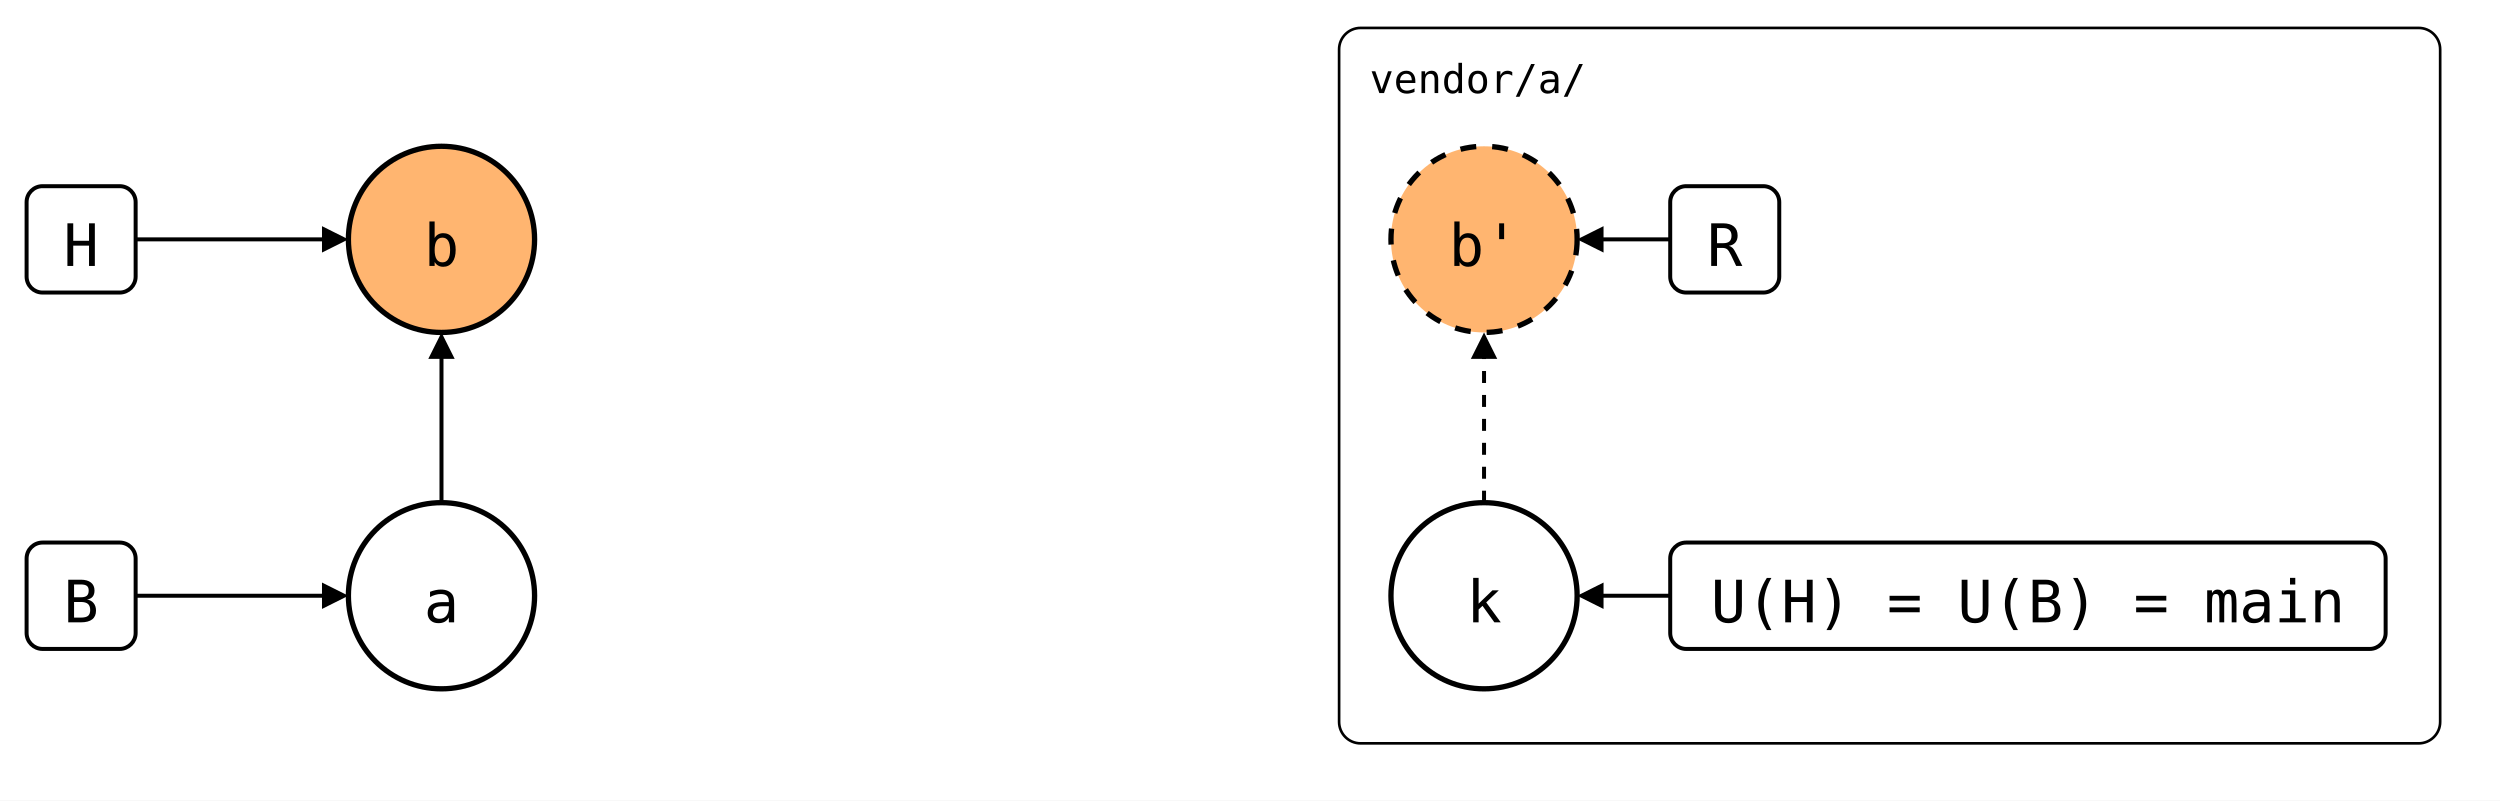
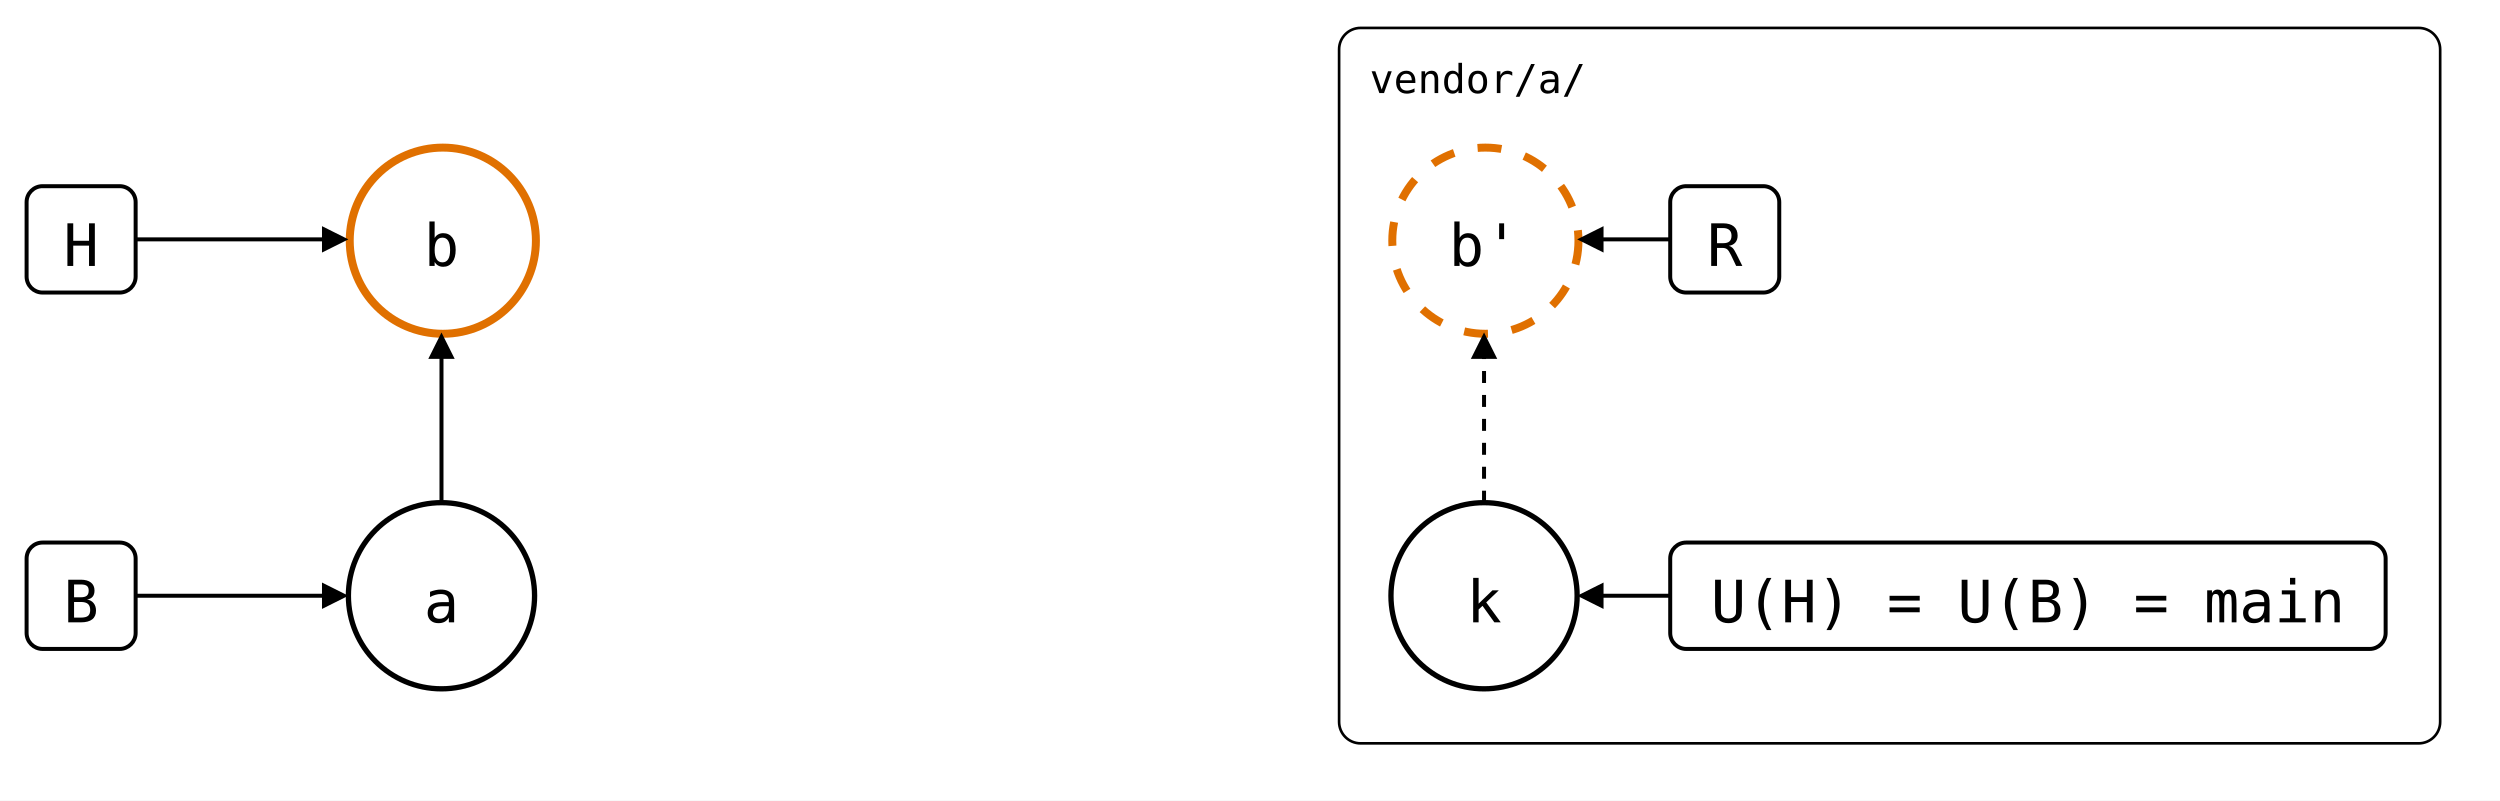
- <svg xmlns="http://www.w3.org/2000/svg" style="background: #ffffff; background-color: light-dark(#ffffff, #121212); color-scheme: light dark;" version="1.1" width="940px" height="301px" viewBox="0 0 940 301" id="ge-svg-s-rKCFqYib4JSEo-FHFM" content="&lt;mxfile host=&quot;Electron&quot;&gt;&#10;  &lt;diagram name=&quot;feature-branch-from-main&quot; id=&quot;feature-branch-from-main&quot;&gt;&#10;    &lt;mxGraphModel grid=&quot;0&quot; gridSize=&quot;10&quot; guides=&quot;1&quot; tooltips=&quot;1&quot; connect=&quot;1&quot; arrows=&quot;1&quot; fold=&quot;0&quot; page=&quot;0&quot; pageScale=&quot;1&quot; pageWidth=&quot;850&quot; pageHeight=&quot;1100&quot; background=&quot;#ffffff&quot; math=&quot;0&quot; shadow=&quot;0&quot;&gt;&#10;      &lt;root&gt;&#10;        &lt;mxCell id=&quot;0&quot; /&gt;&#10;        &lt;mxCell id=&quot;1&quot; parent=&quot;0&quot; /&gt;&#10;        &lt;mxCell id=&quot;lane&quot; parent=&quot;1&quot; style=&quot;rounded=1;arcSize=3;fillColor=none;strokeWidth=1;fontSize=15;verticalAlign=top;align=left;spacingLeft=10;spacingTop=4;fontFamily=Roboto Mono,monospace;&quot; value=&quot;vendor/a/&quot; vertex=&quot;1&quot;&gt;&#10;          &lt;mxGeometry height=&quot;269&quot; width=&quot;414&quot; x=&quot;601&quot; y=&quot;29&quot; as=&quot;geometry&quot; /&gt;&#10;        &lt;/mxCell&gt;&#10;        &lt;mxCell id=&quot;a&quot; parent=&quot;1&quot; style=&quot;ellipse;aspect=fixed;strokeWidth=2;fontSize=22;fontFamily=Roboto Mono,monospace;&quot; value=&quot;a&quot; vertex=&quot;1&quot;&gt;&#10;          &lt;mxGeometry height=&quot;70&quot; width=&quot;70&quot; x=&quot;229&quot; y=&quot;208&quot; as=&quot;geometry&quot; /&gt;&#10;        &lt;/mxCell&gt;&#10;        &lt;mxCell id=&quot;b&quot; parent=&quot;1&quot; style=&quot;ellipse;aspect=fixed;strokeWidth=2;fontSize=22;fontFamily=Roboto Mono,monospace;fillColor=#FFB570;&quot; value=&quot;b&quot; vertex=&quot;1&quot;&gt;&#10;          &lt;mxGeometry height=&quot;70&quot; width=&quot;70&quot; x=&quot;229&quot; y=&quot;74&quot; as=&quot;geometry&quot; /&gt;&#10;        &lt;/mxCell&gt;&#10;        &lt;mxCell id=&quot;k&quot; parent=&quot;1&quot; style=&quot;ellipse;aspect=fixed;strokeWidth=2;fontSize=22;fontFamily=Roboto Mono,monospace;&quot; value=&quot;k&quot; vertex=&quot;1&quot;&gt;&#10;          &lt;mxGeometry height=&quot;70&quot; width=&quot;70&quot; x=&quot;621&quot; y=&quot;208&quot; as=&quot;geometry&quot; /&gt;&#10;        &lt;/mxCell&gt;&#10;        &lt;mxCell id=&quot;b_&quot; parent=&quot;1&quot; style=&quot;ellipse;aspect=fixed;strokeWidth=2;fontSize=22;fontFamily=Roboto Mono,monospace;dashed=1;fillColor=#FFB570;&quot; value=&quot;b&amp;#39;&quot; vertex=&quot;1&quot;&gt;&#10;          &lt;mxGeometry height=&quot;70&quot; width=&quot;70&quot; x=&quot;621&quot; y=&quot;74&quot; as=&quot;geometry&quot; /&gt;&#10;        &lt;/mxCell&gt;&#10;        &lt;mxCell id=&quot;box0&quot; parent=&quot;1&quot; style=&quot;rounded=1;strokeWidth=1.5;fontSize=22;fontFamily=Roboto Mono,monospace;&quot; value=&quot;H&quot; vertex=&quot;1&quot;&gt;&#10;          &lt;mxGeometry height=&quot;40&quot; width=&quot;41&quot; x=&quot;108&quot; y=&quot;89&quot; as=&quot;geometry&quot; /&gt;&#10;        &lt;/mxCell&gt;&#10;        &lt;mxCell id=&quot;e0&quot; edge=&quot;1&quot; parent=&quot;1&quot; source=&quot;box0&quot; style=&quot;endArrow=block;endFill=1;html=1;strokeWidth=1.5;rounded=0;&quot; target=&quot;b&quot;&gt;&#10;          &lt;mxGeometry relative=&quot;1&quot; as=&quot;geometry&quot; /&gt;&#10;        &lt;/mxCell&gt;&#10;        &lt;mxCell id=&quot;box1&quot; parent=&quot;1&quot; style=&quot;rounded=1;strokeWidth=1.5;fontSize=22;fontFamily=Roboto Mono,monospace;&quot; value=&quot;B&quot; vertex=&quot;1&quot;&gt;&#10;          &lt;mxGeometry height=&quot;40&quot; width=&quot;41&quot; x=&quot;108&quot; y=&quot;223&quot; as=&quot;geometry&quot; /&gt;&#10;        &lt;/mxCell&gt;&#10;        &lt;mxCell id=&quot;e1&quot; edge=&quot;1&quot; parent=&quot;1&quot; source=&quot;box1&quot; style=&quot;endArrow=block;endFill=1;html=1;strokeWidth=1.5;rounded=0;&quot; target=&quot;a&quot;&gt;&#10;          &lt;mxGeometry relative=&quot;1&quot; as=&quot;geometry&quot; /&gt;&#10;        &lt;/mxCell&gt;&#10;        &lt;mxCell id=&quot;box2&quot; parent=&quot;1&quot; style=&quot;rounded=1;strokeWidth=1.5;fontSize=22;fontFamily=Roboto Mono,monospace;&quot; value=&quot;U(H) = U(B) = main&quot; vertex=&quot;1&quot;&gt;&#10;          &lt;mxGeometry height=&quot;40&quot; width=&quot;269&quot; x=&quot;726&quot; y=&quot;223&quot; as=&quot;geometry&quot; /&gt;&#10;        &lt;/mxCell&gt;&#10;        &lt;mxCell id=&quot;e2&quot; edge=&quot;1&quot; parent=&quot;1&quot; source=&quot;box2&quot; style=&quot;endArrow=block;endFill=1;html=1;strokeWidth=1.5;rounded=0;&quot; target=&quot;k&quot;&gt;&#10;          &lt;mxGeometry relative=&quot;1&quot; as=&quot;geometry&quot; /&gt;&#10;        &lt;/mxCell&gt;&#10;        &lt;mxCell id=&quot;box3&quot; parent=&quot;1&quot; style=&quot;rounded=1;strokeWidth=1.5;fontSize=22;fontFamily=Roboto Mono,monospace;&quot; value=&quot;R&quot; vertex=&quot;1&quot;&gt;&#10;          &lt;mxGeometry height=&quot;40&quot; width=&quot;41&quot; x=&quot;726&quot; y=&quot;89&quot; as=&quot;geometry&quot; /&gt;&#10;        &lt;/mxCell&gt;&#10;        &lt;mxCell id=&quot;e3&quot; edge=&quot;1&quot; parent=&quot;1&quot; source=&quot;box3&quot; style=&quot;endArrow=block;endFill=1;html=1;strokeWidth=1.5;rounded=0;&quot; target=&quot;b_&quot;&gt;&#10;          &lt;mxGeometry relative=&quot;1&quot; as=&quot;geometry&quot; /&gt;&#10;        &lt;/mxCell&gt;&#10;        &lt;mxCell id=&quot;e4&quot; edge=&quot;1&quot; parent=&quot;1&quot; source=&quot;a&quot; style=&quot;endArrow=block;endFill=1;html=1;strokeWidth=1.5;rounded=0;&quot; target=&quot;b&quot;&gt;&#10;          &lt;mxGeometry relative=&quot;1&quot; as=&quot;geometry&quot; /&gt;&#10;        &lt;/mxCell&gt;&#10;        &lt;mxCell id=&quot;e5&quot; edge=&quot;1&quot; parent=&quot;1&quot; source=&quot;k&quot; style=&quot;endArrow=block;endFill=1;html=1;strokeWidth=1.5;rounded=0;dashed=1;&quot; target=&quot;b_&quot;&gt;&#10;          &lt;mxGeometry relative=&quot;1&quot; as=&quot;geometry&quot; /&gt;&#10;        &lt;/mxCell&gt;&#10;      &lt;/root&gt;&#10;    &lt;/mxGraphModel&gt;&#10;  &lt;/diagram&gt;&#10;&lt;/mxfile&gt;&#10;">
-   <style type="text/css">@supports (color: light-dark(#000, #fff)) { #ge-svg-s-rKCFqYib4JSEo-FHFM { --ge-adaptive-bg: light-dark(#ffffff, var(--ge-dark-color, #121212)); } }</style>
+ <svg xmlns="http://www.w3.org/2000/svg" style="background: #ffffff; background-color: light-dark(#ffffff, #121212); color-scheme: light dark;" version="1.1" width="940px" height="301px" viewBox="0 0 940 301" id="ge-svg-GV6B4ZZPb52cPJU27f3Y" content="&lt;mxfile host=&quot;Electron&quot;&gt;&#10;  &lt;diagram name=&quot;feature-branch-from-main&quot; id=&quot;feature-branch-from-main&quot;&gt;&#10;    &lt;mxGraphModel grid=&quot;0&quot; gridSize=&quot;10&quot; guides=&quot;1&quot; tooltips=&quot;1&quot; connect=&quot;1&quot; arrows=&quot;1&quot; fold=&quot;0&quot; page=&quot;0&quot; pageScale=&quot;1&quot; pageWidth=&quot;850&quot; pageHeight=&quot;1100&quot; background=&quot;#ffffff&quot; math=&quot;0&quot; shadow=&quot;0&quot;&gt;&#10;      &lt;root&gt;&#10;        &lt;mxCell id=&quot;0&quot; /&gt;&#10;        &lt;mxCell id=&quot;1&quot; parent=&quot;0&quot; /&gt;&#10;        &lt;mxCell id=&quot;lane&quot; parent=&quot;1&quot; style=&quot;rounded=1;arcSize=3;fillColor=none;strokeWidth=1;fontSize=15;verticalAlign=top;align=left;spacingLeft=10;spacingTop=4;fontFamily=Roboto Mono,monospace;&quot; value=&quot;vendor/a/&quot; vertex=&quot;1&quot;&gt;&#10;          &lt;mxGeometry height=&quot;269&quot; width=&quot;414&quot; x=&quot;601&quot; y=&quot;29&quot; as=&quot;geometry&quot; /&gt;&#10;        &lt;/mxCell&gt;&#10;        &lt;mxCell id=&quot;a&quot; parent=&quot;1&quot; style=&quot;ellipse;aspect=fixed;strokeWidth=2;fontSize=22;fontFamily=Roboto Mono,monospace;&quot; value=&quot;a&quot; vertex=&quot;1&quot;&gt;&#10;          &lt;mxGeometry height=&quot;70&quot; width=&quot;70&quot; x=&quot;229&quot; y=&quot;208&quot; as=&quot;geometry&quot; /&gt;&#10;        &lt;/mxCell&gt;&#10;        &lt;mxCell id=&quot;b&quot; parent=&quot;1&quot; style=&quot;ellipse;aspect=fixed;fontSize=22;fontFamily=Roboto Mono,monospace;strokeColor=#E07000;strokeWidth=3;&quot; value=&quot;b&quot; vertex=&quot;1&quot;&gt;&#10;          &lt;mxGeometry height=&quot;70&quot; width=&quot;70&quot; x=&quot;229&quot; y=&quot;74&quot; as=&quot;geometry&quot; /&gt;&#10;        &lt;/mxCell&gt;&#10;        &lt;mxCell id=&quot;k&quot; parent=&quot;1&quot; style=&quot;ellipse;aspect=fixed;strokeWidth=2;fontSize=22;fontFamily=Roboto Mono,monospace;&quot; value=&quot;k&quot; vertex=&quot;1&quot;&gt;&#10;          &lt;mxGeometry height=&quot;70&quot; width=&quot;70&quot; x=&quot;621&quot; y=&quot;208&quot; as=&quot;geometry&quot; /&gt;&#10;        &lt;/mxCell&gt;&#10;        &lt;mxCell id=&quot;b_&quot; parent=&quot;1&quot; style=&quot;ellipse;aspect=fixed;fontSize=22;fontFamily=Roboto Mono,monospace;dashed=1;strokeColor=#E07000;strokeWidth=3;&quot; value=&quot;b&amp;#39;&quot; vertex=&quot;1&quot;&gt;&#10;          &lt;mxGeometry height=&quot;70&quot; width=&quot;70&quot; x=&quot;621&quot; y=&quot;74&quot; as=&quot;geometry&quot; /&gt;&#10;        &lt;/mxCell&gt;&#10;        &lt;mxCell id=&quot;box0&quot; parent=&quot;1&quot; style=&quot;rounded=1;strokeWidth=1.5;fontSize=22;fontFamily=Roboto Mono,monospace;&quot; value=&quot;H&quot; vertex=&quot;1&quot;&gt;&#10;          &lt;mxGeometry height=&quot;40&quot; width=&quot;41&quot; x=&quot;108&quot; y=&quot;89&quot; as=&quot;geometry&quot; /&gt;&#10;        &lt;/mxCell&gt;&#10;        &lt;mxCell id=&quot;e0&quot; edge=&quot;1&quot; parent=&quot;1&quot; source=&quot;box0&quot; style=&quot;endArrow=block;endFill=1;html=1;strokeWidth=1.5;rounded=0;&quot; target=&quot;b&quot;&gt;&#10;          &lt;mxGeometry relative=&quot;1&quot; as=&quot;geometry&quot; /&gt;&#10;        &lt;/mxCell&gt;&#10;        &lt;mxCell id=&quot;box1&quot; parent=&quot;1&quot; style=&quot;rounded=1;strokeWidth=1.5;fontSize=22;fontFamily=Roboto Mono,monospace;&quot; value=&quot;B&quot; vertex=&quot;1&quot;&gt;&#10;          &lt;mxGeometry height=&quot;40&quot; width=&quot;41&quot; x=&quot;108&quot; y=&quot;223&quot; as=&quot;geometry&quot; /&gt;&#10;        &lt;/mxCell&gt;&#10;        &lt;mxCell id=&quot;e1&quot; edge=&quot;1&quot; parent=&quot;1&quot; source=&quot;box1&quot; style=&quot;endArrow=block;endFill=1;html=1;strokeWidth=1.5;rounded=0;&quot; target=&quot;a&quot;&gt;&#10;          &lt;mxGeometry relative=&quot;1&quot; as=&quot;geometry&quot; /&gt;&#10;        &lt;/mxCell&gt;&#10;        &lt;mxCell id=&quot;box2&quot; parent=&quot;1&quot; style=&quot;rounded=1;strokeWidth=1.5;fontSize=22;fontFamily=Roboto Mono,monospace;&quot; value=&quot;U(H) = U(B) = main&quot; vertex=&quot;1&quot;&gt;&#10;          &lt;mxGeometry height=&quot;40&quot; width=&quot;269&quot; x=&quot;726&quot; y=&quot;223&quot; as=&quot;geometry&quot; /&gt;&#10;        &lt;/mxCell&gt;&#10;        &lt;mxCell id=&quot;e2&quot; edge=&quot;1&quot; parent=&quot;1&quot; source=&quot;box2&quot; style=&quot;endArrow=block;endFill=1;html=1;strokeWidth=1.5;rounded=0;&quot; target=&quot;k&quot;&gt;&#10;          &lt;mxGeometry relative=&quot;1&quot; as=&quot;geometry&quot; /&gt;&#10;        &lt;/mxCell&gt;&#10;        &lt;mxCell id=&quot;box3&quot; parent=&quot;1&quot; style=&quot;rounded=1;strokeWidth=1.5;fontSize=22;fontFamily=Roboto Mono,monospace;&quot; value=&quot;R&quot; vertex=&quot;1&quot;&gt;&#10;          &lt;mxGeometry height=&quot;40&quot; width=&quot;41&quot; x=&quot;726&quot; y=&quot;89&quot; as=&quot;geometry&quot; /&gt;&#10;        &lt;/mxCell&gt;&#10;        &lt;mxCell id=&quot;e3&quot; edge=&quot;1&quot; parent=&quot;1&quot; source=&quot;box3&quot; style=&quot;endArrow=block;endFill=1;html=1;strokeWidth=1.5;rounded=0;&quot; target=&quot;b_&quot;&gt;&#10;          &lt;mxGeometry relative=&quot;1&quot; as=&quot;geometry&quot; /&gt;&#10;        &lt;/mxCell&gt;&#10;        &lt;mxCell id=&quot;e4&quot; edge=&quot;1&quot; parent=&quot;1&quot; source=&quot;a&quot; style=&quot;endArrow=block;endFill=1;html=1;strokeWidth=1.5;rounded=0;&quot; target=&quot;b&quot;&gt;&#10;          &lt;mxGeometry relative=&quot;1&quot; as=&quot;geometry&quot; /&gt;&#10;        &lt;/mxCell&gt;&#10;        &lt;mxCell id=&quot;e5&quot; edge=&quot;1&quot; parent=&quot;1&quot; source=&quot;k&quot; style=&quot;endArrow=block;endFill=1;html=1;strokeWidth=1.5;rounded=0;dashed=1;&quot; target=&quot;b_&quot;&gt;&#10;          &lt;mxGeometry relative=&quot;1&quot; as=&quot;geometry&quot; /&gt;&#10;        &lt;/mxCell&gt;&#10;      &lt;/root&gt;&#10;    &lt;/mxGraphModel&gt;&#10;  &lt;/diagram&gt;&#10;&lt;/mxfile&gt;&#10;">
+   <style type="text/css">@supports (color: light-dark(#000, #fff)) { #ge-svg-GV6B4ZZPb52cPJU27f3Y { --ge-adaptive-bg: light-dark(#ffffff, var(--ge-dark-color, #121212)); } }</style>
  <defs />
  <rect fill="#ffffff" width="100%" height="100%" x="0" y="0" style="fill: light-dark(rgb(255, 255, 255), rgb(18, 18, 18));" />
  <g>
    <g data-cell-id="0">
      <g data-cell-id="1">
        <g data-cell-id="lane">
          <g transform="translate(0.5,0.5)">
            <rect x="503" y="10" width="414" height="269" rx="8.07" ry="8.07" fill="none" stroke="#000000" pointer-events="all" style="stroke: light-dark(rgb(0, 0, 0), rgb(255, 255, 255));" />
          </g>
          <g>
            <g fill="#000000" font-family="'Roboto Mono', monospace" text-anchor="start" font-size="15px" style="fill: light-dark(rgb(0, 0, 0), rgb(255, 255, 255));">
              <text x="515" y="35">vendor/a/</text>
            </g>
          </g>
        </g>
        <g data-cell-id="a">
          <g>
            <ellipse cx="166" cy="224" rx="35" ry="35" fill="#ffffff" stroke="#000000" stroke-width="2" pointer-events="all" style="fill: var(--ge-adaptive-bg, #ffffff); stroke: light-dark(rgb(0, 0, 0), rgb(255, 255, 255));" />
          </g>
          <g>
            <g fill="#000000" font-family="'Roboto Mono', monospace" text-anchor="middle" font-size="22px" style="fill: light-dark(rgb(0, 0, 0), rgb(255, 255, 255));">
              <text x="166" y="234">a</text>
            </g>
          </g>
        </g>
        <g data-cell-id="b">
-           <g>
-             <ellipse cx="166" cy="90" rx="35" ry="35" fill="#ffb570" stroke="#000000" stroke-width="2" pointer-events="all" style="fill: light-dark(rgb(255, 181, 112), rgb(126, 63, 3)); stroke: light-dark(rgb(0, 0, 0), rgb(255, 255, 255));" />
+           <g transform="translate(0.5,0.5)">
+             <ellipse cx="166" cy="90" rx="35" ry="35" fill="#ffffff" stroke="#e07000" stroke-width="3" pointer-events="all" style="fill: var(--ge-adaptive-bg, #ffffff); stroke: light-dark(rgb(224, 112, 0), rgb(210, 114, 18));" />
          </g>
          <g>
            <g fill="#000000" font-family="'Roboto Mono', monospace" text-anchor="middle" font-size="22px" style="fill: light-dark(rgb(0, 0, 0), rgb(255, 255, 255));">
              <text x="166" y="100">b</text>
            </g>
          </g>
        </g>
        <g data-cell-id="k">
          <g>
            <ellipse cx="558" cy="224" rx="35" ry="35" fill="#ffffff" stroke="#000000" stroke-width="2" pointer-events="all" style="fill: var(--ge-adaptive-bg, #ffffff); stroke: light-dark(rgb(0, 0, 0), rgb(255, 255, 255));" />
          </g>
          <g>
            <g fill="#000000" font-family="'Roboto Mono', monospace" text-anchor="middle" font-size="22px" style="fill: light-dark(rgb(0, 0, 0), rgb(255, 255, 255));">
              <text x="558" y="234">k</text>
            </g>
          </g>
        </g>
        <g data-cell-id="b_">
-           <g>
-             <ellipse cx="558" cy="90" rx="35" ry="35" fill="#ffb570" stroke="#000000" stroke-width="2" stroke-dasharray="6 6" pointer-events="all" style="fill: light-dark(rgb(255, 181, 112), rgb(126, 63, 3)); stroke: light-dark(rgb(0, 0, 0), rgb(255, 255, 255));" />
+           <g transform="translate(0.5,0.5)">
+             <ellipse cx="558" cy="90" rx="35" ry="35" fill="#ffffff" stroke="#e07000" stroke-width="3" stroke-dasharray="9 9" pointer-events="all" style="fill: var(--ge-adaptive-bg, #ffffff); stroke: light-dark(rgb(224, 112, 0), rgb(210, 114, 18));" />
          </g>
          <g>
            <g fill="#000000" font-family="'Roboto Mono', monospace" text-anchor="middle" font-size="22px" style="fill: light-dark(rgb(0, 0, 0), rgb(255, 255, 255));">
              <text x="558" y="100">b'</text>
            </g>
          </g>
        </g>
        <g data-cell-id="box0">
          <g>
            <rect x="10" y="70" width="41" height="40" rx="6" ry="6" fill="#ffffff" stroke="#000000" stroke-width="1.5" pointer-events="all" style="fill: var(--ge-adaptive-bg, #ffffff); stroke: light-dark(rgb(0, 0, 0), rgb(255, 255, 255));" />
          </g>
          <g>
            <g fill="#000000" font-family="'Roboto Mono', monospace" text-anchor="middle" font-size="22px" style="fill: light-dark(rgb(0, 0, 0), rgb(255, 255, 255));">
              <text x="30.5" y="100">H</text>
            </g>
          </g>
        </g>
        <g data-cell-id="e0">
          <g>
            <path d="M 51 90 L 121.82 90" fill="none" stroke="#000000" stroke-width="1.5" stroke-miterlimit="10" pointer-events="stroke" style="stroke: light-dark(rgb(0, 0, 0), rgb(255, 255, 255));" />
            <path d="M 129.32 90 L 121.82 93.75 L 121.82 86.25 Z" fill="#000000" stroke="#000000" stroke-width="1.5" stroke-miterlimit="10" pointer-events="all" style="fill: light-dark(rgb(0, 0, 0), rgb(255, 255, 255)); stroke: light-dark(rgb(0, 0, 0), rgb(255, 255, 255));" />
          </g>
        </g>
        <g data-cell-id="box1">
          <g>
            <rect x="10" y="204" width="41" height="40" rx="6" ry="6" fill="#ffffff" stroke="#000000" stroke-width="1.5" pointer-events="all" style="fill: var(--ge-adaptive-bg, #ffffff); stroke: light-dark(rgb(0, 0, 0), rgb(255, 255, 255));" />
          </g>
          <g>
            <g fill="#000000" font-family="'Roboto Mono', monospace" text-anchor="middle" font-size="22px" style="fill: light-dark(rgb(0, 0, 0), rgb(255, 255, 255));">
              <text x="30.5" y="234">B</text>
            </g>
          </g>
        </g>
        <g data-cell-id="e1">
          <g>
            <path d="M 51 224 L 121.82 224" fill="none" stroke="#000000" stroke-width="1.5" stroke-miterlimit="10" pointer-events="stroke" style="stroke: light-dark(rgb(0, 0, 0), rgb(255, 255, 255));" />
            <path d="M 129.32 224 L 121.82 227.75 L 121.82 220.25 Z" fill="#000000" stroke="#000000" stroke-width="1.5" stroke-miterlimit="10" pointer-events="all" style="fill: light-dark(rgb(0, 0, 0), rgb(255, 255, 255)); stroke: light-dark(rgb(0, 0, 0), rgb(255, 255, 255));" />
          </g>
        </g>
        <g data-cell-id="box2">
          <g>
            <rect x="628" y="204" width="269" height="40" rx="6" ry="6" fill="#ffffff" stroke="#000000" stroke-width="1.5" pointer-events="all" style="fill: var(--ge-adaptive-bg, #ffffff); stroke: light-dark(rgb(0, 0, 0), rgb(255, 255, 255));" />
          </g>
          <g>
            <g fill="#000000" font-family="'Roboto Mono', monospace" text-anchor="middle" font-size="22px" style="fill: light-dark(rgb(0, 0, 0), rgb(255, 255, 255));">
              <text x="762.5" y="234">U(H) = U(B) = main</text>
            </g>
          </g>
        </g>
        <g data-cell-id="e2">
          <g>
            <path d="M 628 224 L 602.18 224" fill="none" stroke="#000000" stroke-width="1.5" stroke-miterlimit="10" pointer-events="stroke" style="stroke: light-dark(rgb(0, 0, 0), rgb(255, 255, 255));" />
            <path d="M 594.68 224 L 602.18 220.25 L 602.18 227.75 Z" fill="#000000" stroke="#000000" stroke-width="1.5" stroke-miterlimit="10" pointer-events="all" style="fill: light-dark(rgb(0, 0, 0), rgb(255, 255, 255)); stroke: light-dark(rgb(0, 0, 0), rgb(255, 255, 255));" />
          </g>
        </g>
        <g data-cell-id="box3">
          <g>
            <rect x="628" y="70" width="41" height="40" rx="6" ry="6" fill="#ffffff" stroke="#000000" stroke-width="1.5" pointer-events="all" style="fill: var(--ge-adaptive-bg, #ffffff); stroke: light-dark(rgb(0, 0, 0), rgb(255, 255, 255));" />
          </g>
          <g>
            <g fill="#000000" font-family="'Roboto Mono', monospace" text-anchor="middle" font-size="22px" style="fill: light-dark(rgb(0, 0, 0), rgb(255, 255, 255));">
              <text x="648.5" y="100">R</text>
            </g>
          </g>
        </g>
        <g data-cell-id="e3">
          <g>
            <path d="M 628 90 L 602.18 90" fill="none" stroke="#000000" stroke-width="1.5" stroke-miterlimit="10" pointer-events="stroke" style="stroke: light-dark(rgb(0, 0, 0), rgb(255, 255, 255));" />
            <path d="M 594.68 90 L 602.18 86.25 L 602.18 93.75 Z" fill="#000000" stroke="#000000" stroke-width="1.5" stroke-miterlimit="10" pointer-events="all" style="fill: light-dark(rgb(0, 0, 0), rgb(255, 255, 255)); stroke: light-dark(rgb(0, 0, 0), rgb(255, 255, 255));" />
          </g>
        </g>
        <g data-cell-id="e4">
          <g>
            <path d="M 166 189 L 166 134.18" fill="none" stroke="#000000" stroke-width="1.5" stroke-miterlimit="10" pointer-events="stroke" style="stroke: light-dark(rgb(0, 0, 0), rgb(255, 255, 255));" />
            <path d="M 166 126.68 L 169.75 134.18 L 162.25 134.18 Z" fill="#000000" stroke="#000000" stroke-width="1.5" stroke-miterlimit="10" pointer-events="all" style="fill: light-dark(rgb(0, 0, 0), rgb(255, 255, 255)); stroke: light-dark(rgb(0, 0, 0), rgb(255, 255, 255));" />
          </g>
        </g>
        <g data-cell-id="e5">
          <g>
            <path d="M 558 189 L 558 134.18" fill="none" stroke="#000000" stroke-width="1.5" stroke-miterlimit="10" stroke-dasharray="4.5 4.5" pointer-events="stroke" style="stroke: light-dark(rgb(0, 0, 0), rgb(255, 255, 255));" />
            <path d="M 558 126.68 L 561.75 134.18 L 554.25 134.18 Z" fill="#000000" stroke="#000000" stroke-width="1.5" stroke-miterlimit="10" pointer-events="all" style="fill: light-dark(rgb(0, 0, 0), rgb(255, 255, 255)); stroke: light-dark(rgb(0, 0, 0), rgb(255, 255, 255));" />
          </g>
        </g>
      </g>
    </g>
  </g>
</svg>
